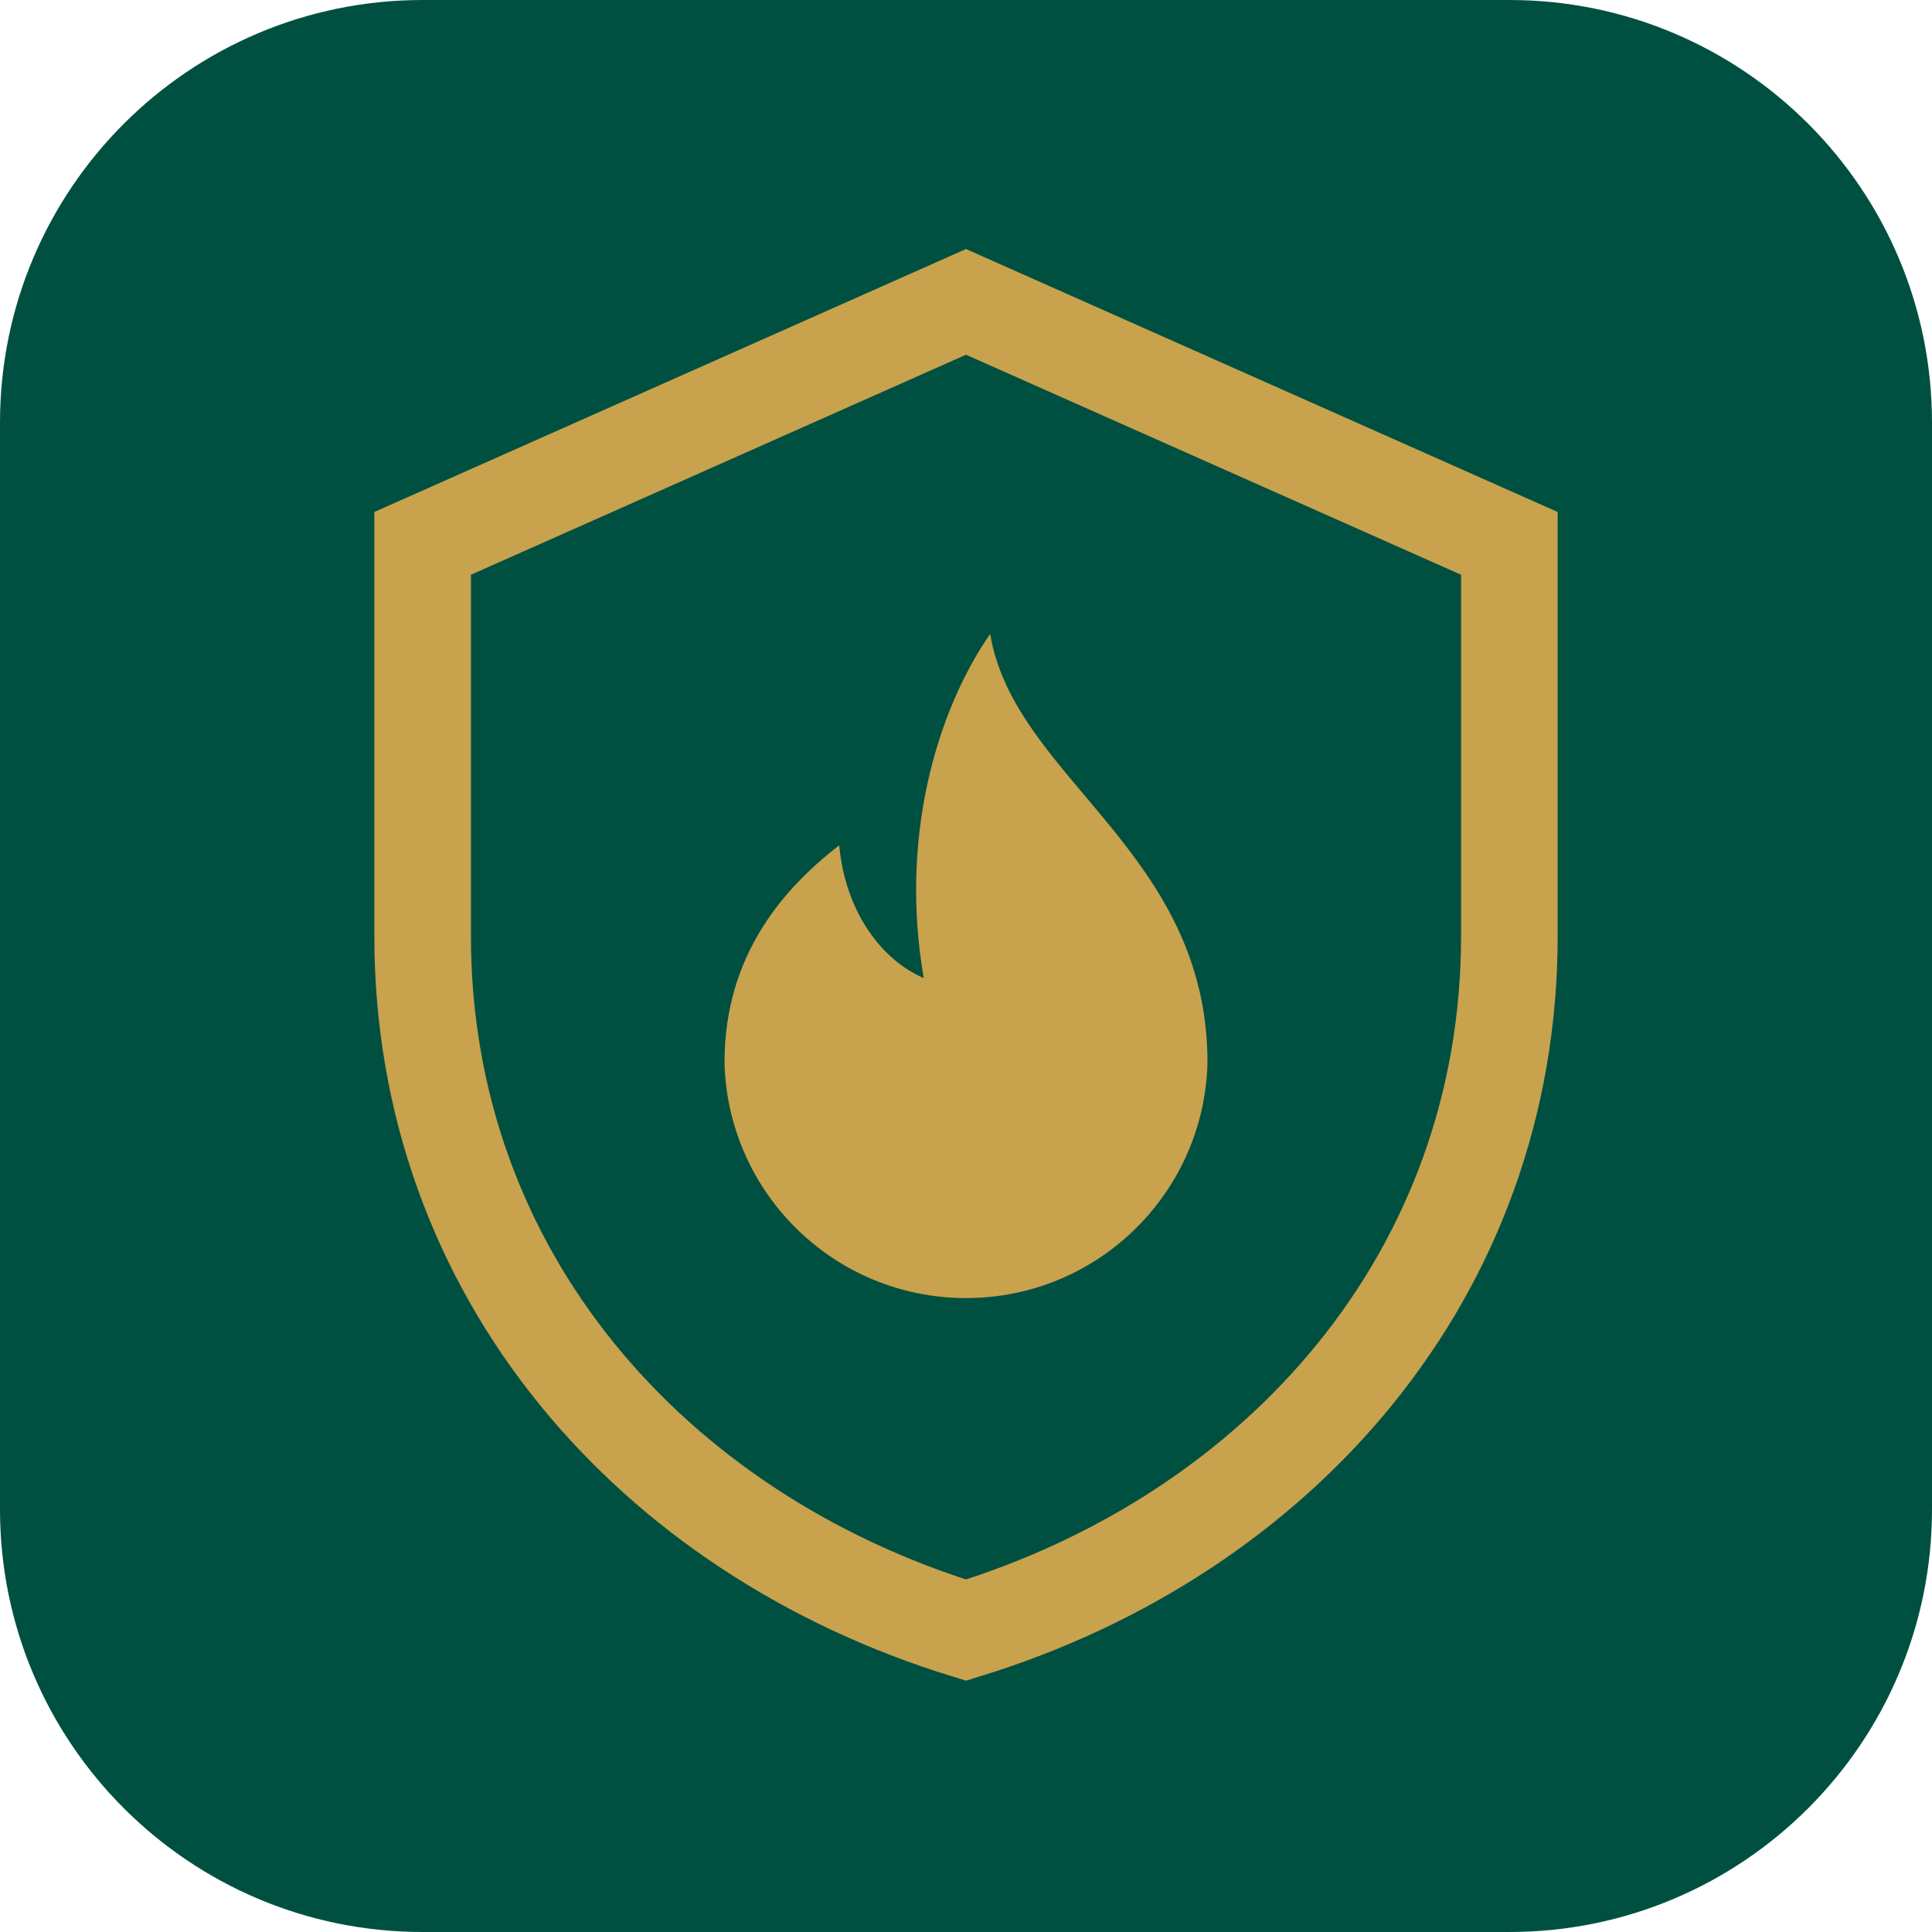
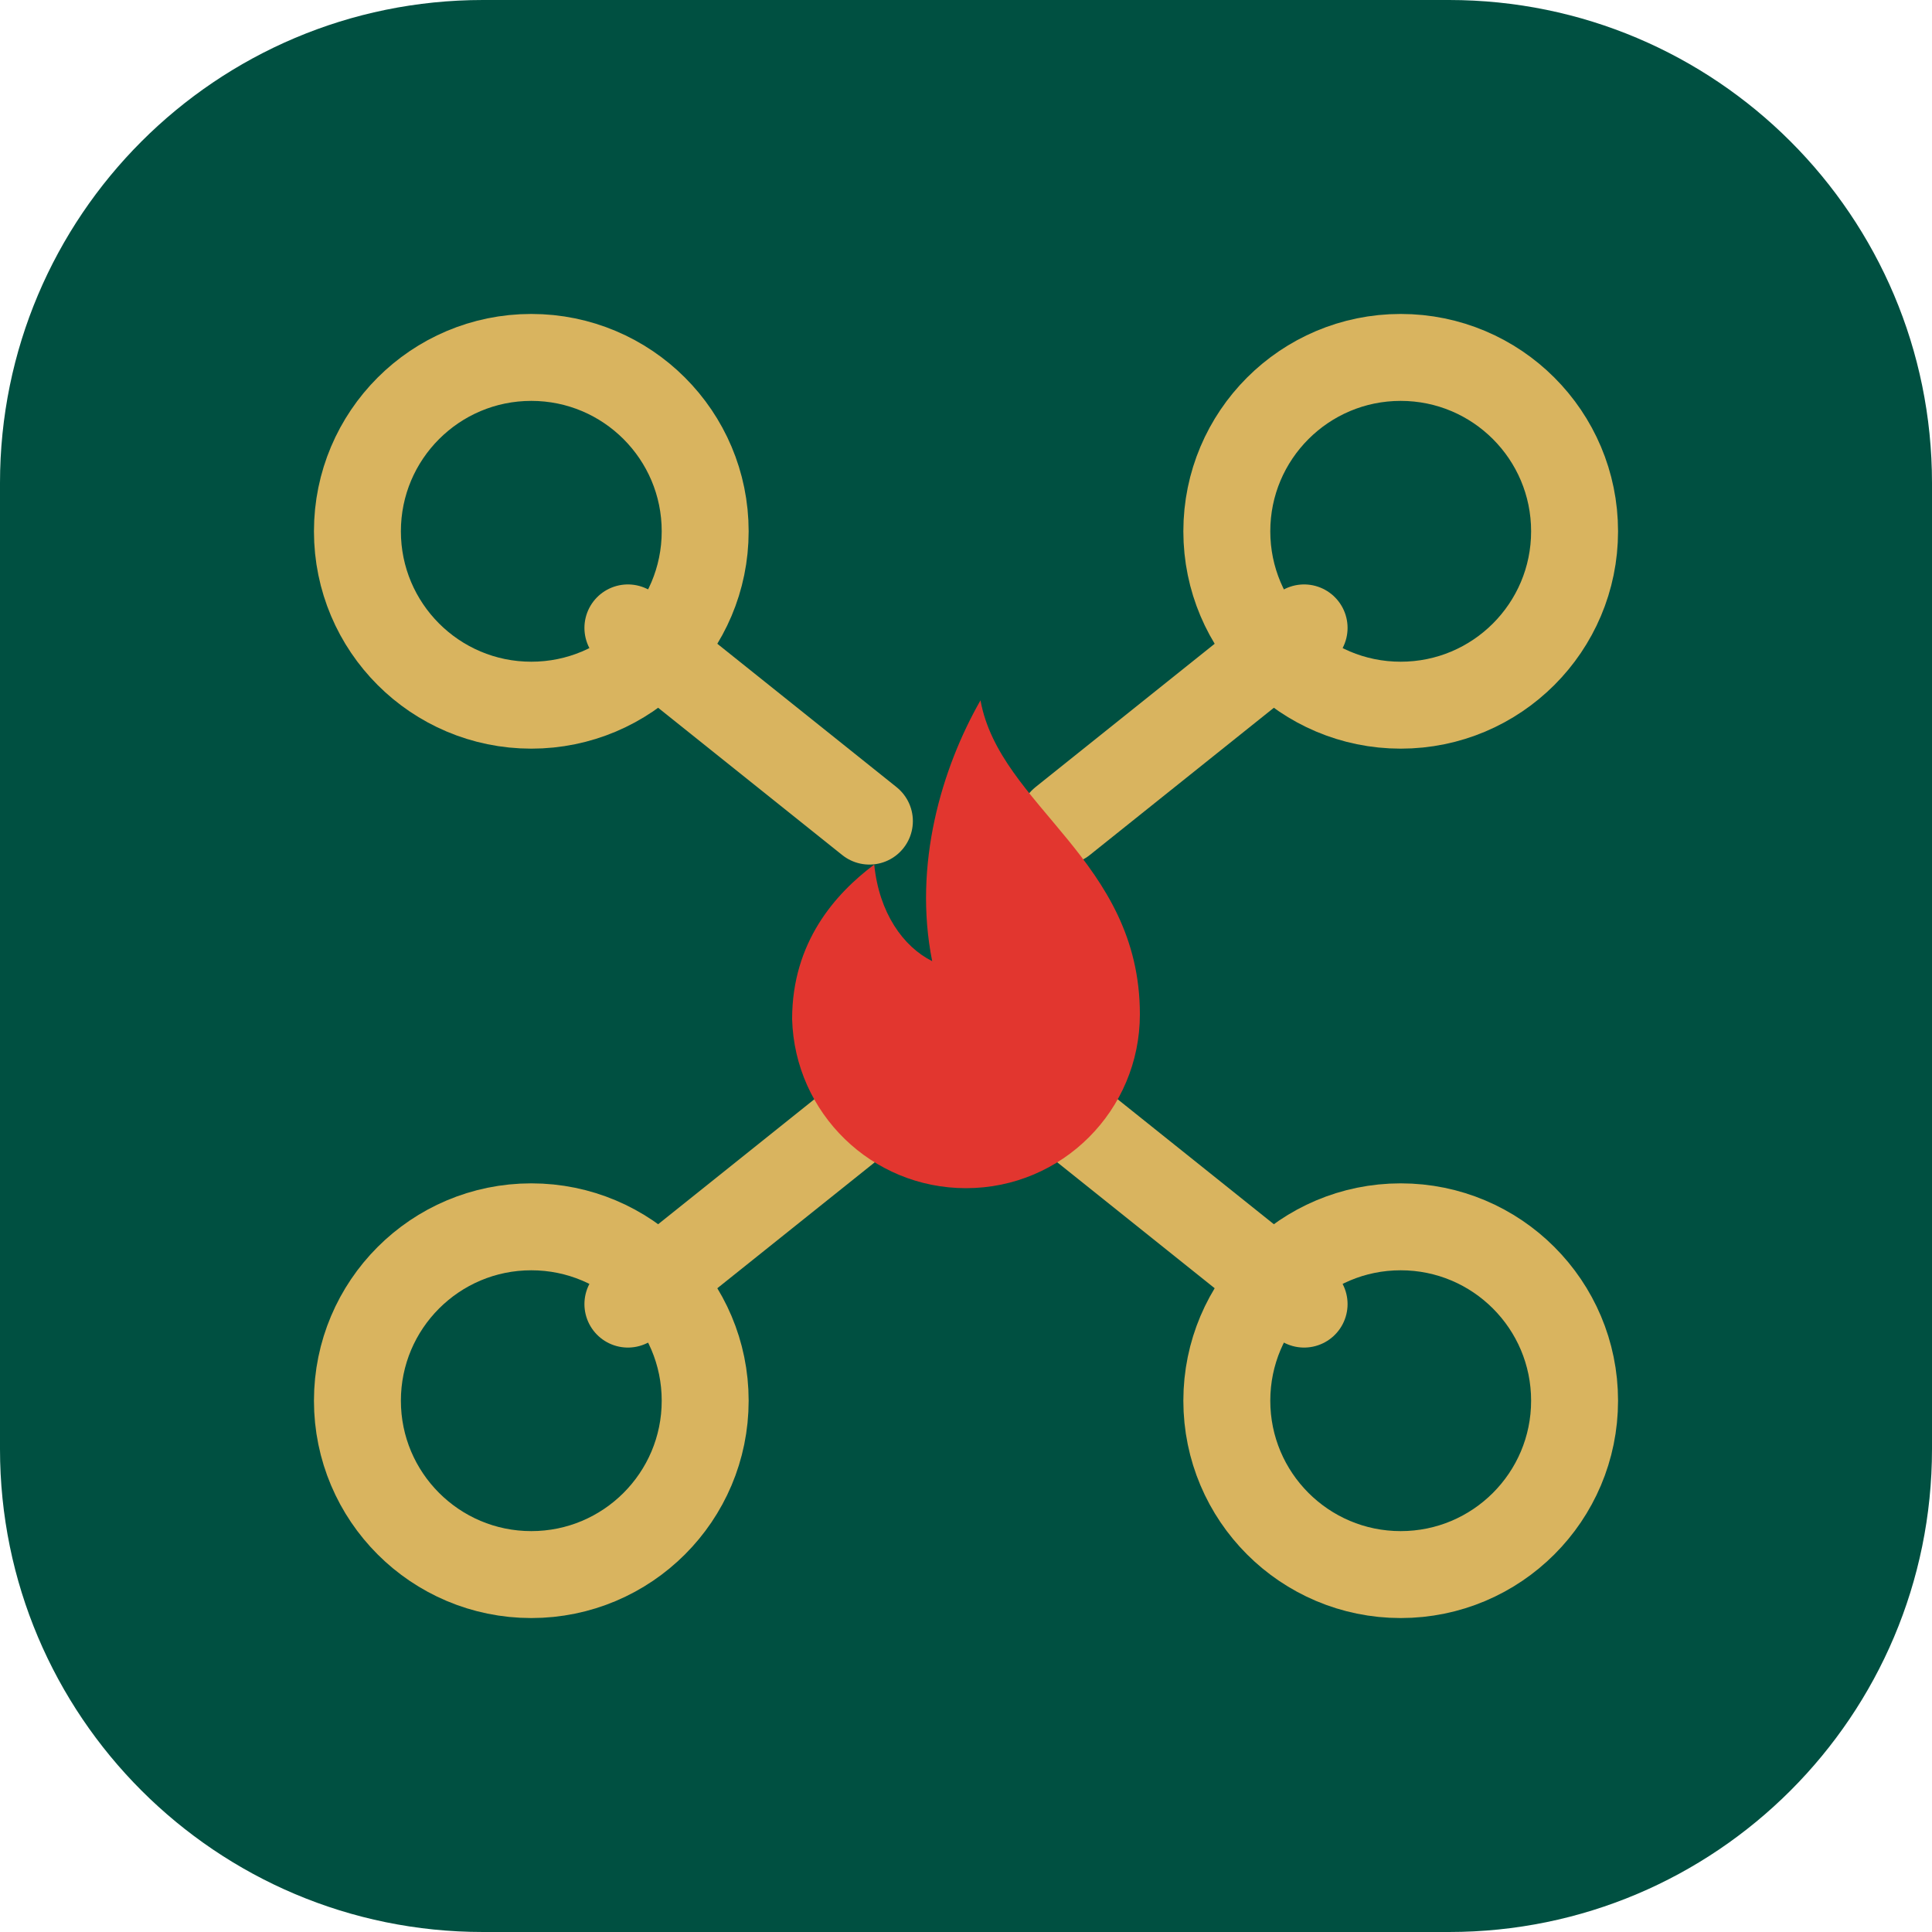
- <svg xmlns="http://www.w3.org/2000/svg" viewBox="0 0 32 32">
-   <rect width="32" height="32" rx="7" fill="#005041" />
-   <path d="M16 5l9 4v6.5c0 5.6-3.8 9.9-9 11.5-5.2-1.6-9-5.9-9-11.5V9l9-4z" fill="none" stroke="#c9a24d" stroke-width="1.6" />
-   <path d="M16.4 10.5c.4 2.4 3.6 3.6 3.6 7.1A4 4 0 0 1 16 21.5a4 4 0 0 1-4-3.9c0-1.8 1-2.9 1.9-3.6.1 1.1.7 1.9 1.4 2.2-.4-2.3.2-4.4 1.1-5.7z" fill="#c9a24d" />
+ <svg xmlns="http://www.w3.org/2000/svg" viewBox="0 0 40 40">
+   <rect width="40" height="40" rx="10" fill="#005041" />
+   <g stroke="#d9b45f" stroke-width="1.8" fill="none" stroke-linecap="round">
+     <path d="M13 13l5 4M27 13l-5 4M13 27l5-4M27 27l-5-4" />
+     <circle cx="11" cy="11" r="3.6" />
+     <circle cx="29" cy="11" r="3.6" />
+     <circle cx="11" cy="29" r="3.6" />
+     <circle cx="29" cy="29" r="3.6" />
+   </g>
+   <path d="M20.3 14.5c.4 2.2 3.3 3.3 3.3 6.5A3.6 3.6 0 0 1 20 24.6a3.6 3.6 0 0 1-3.6-3.5c0-1.6.9-2.6 1.7-3.2.1 1 .6 1.7 1.2 2-.4-2 .2-4 1-5.4z" fill="#e2362f" />
</svg>
